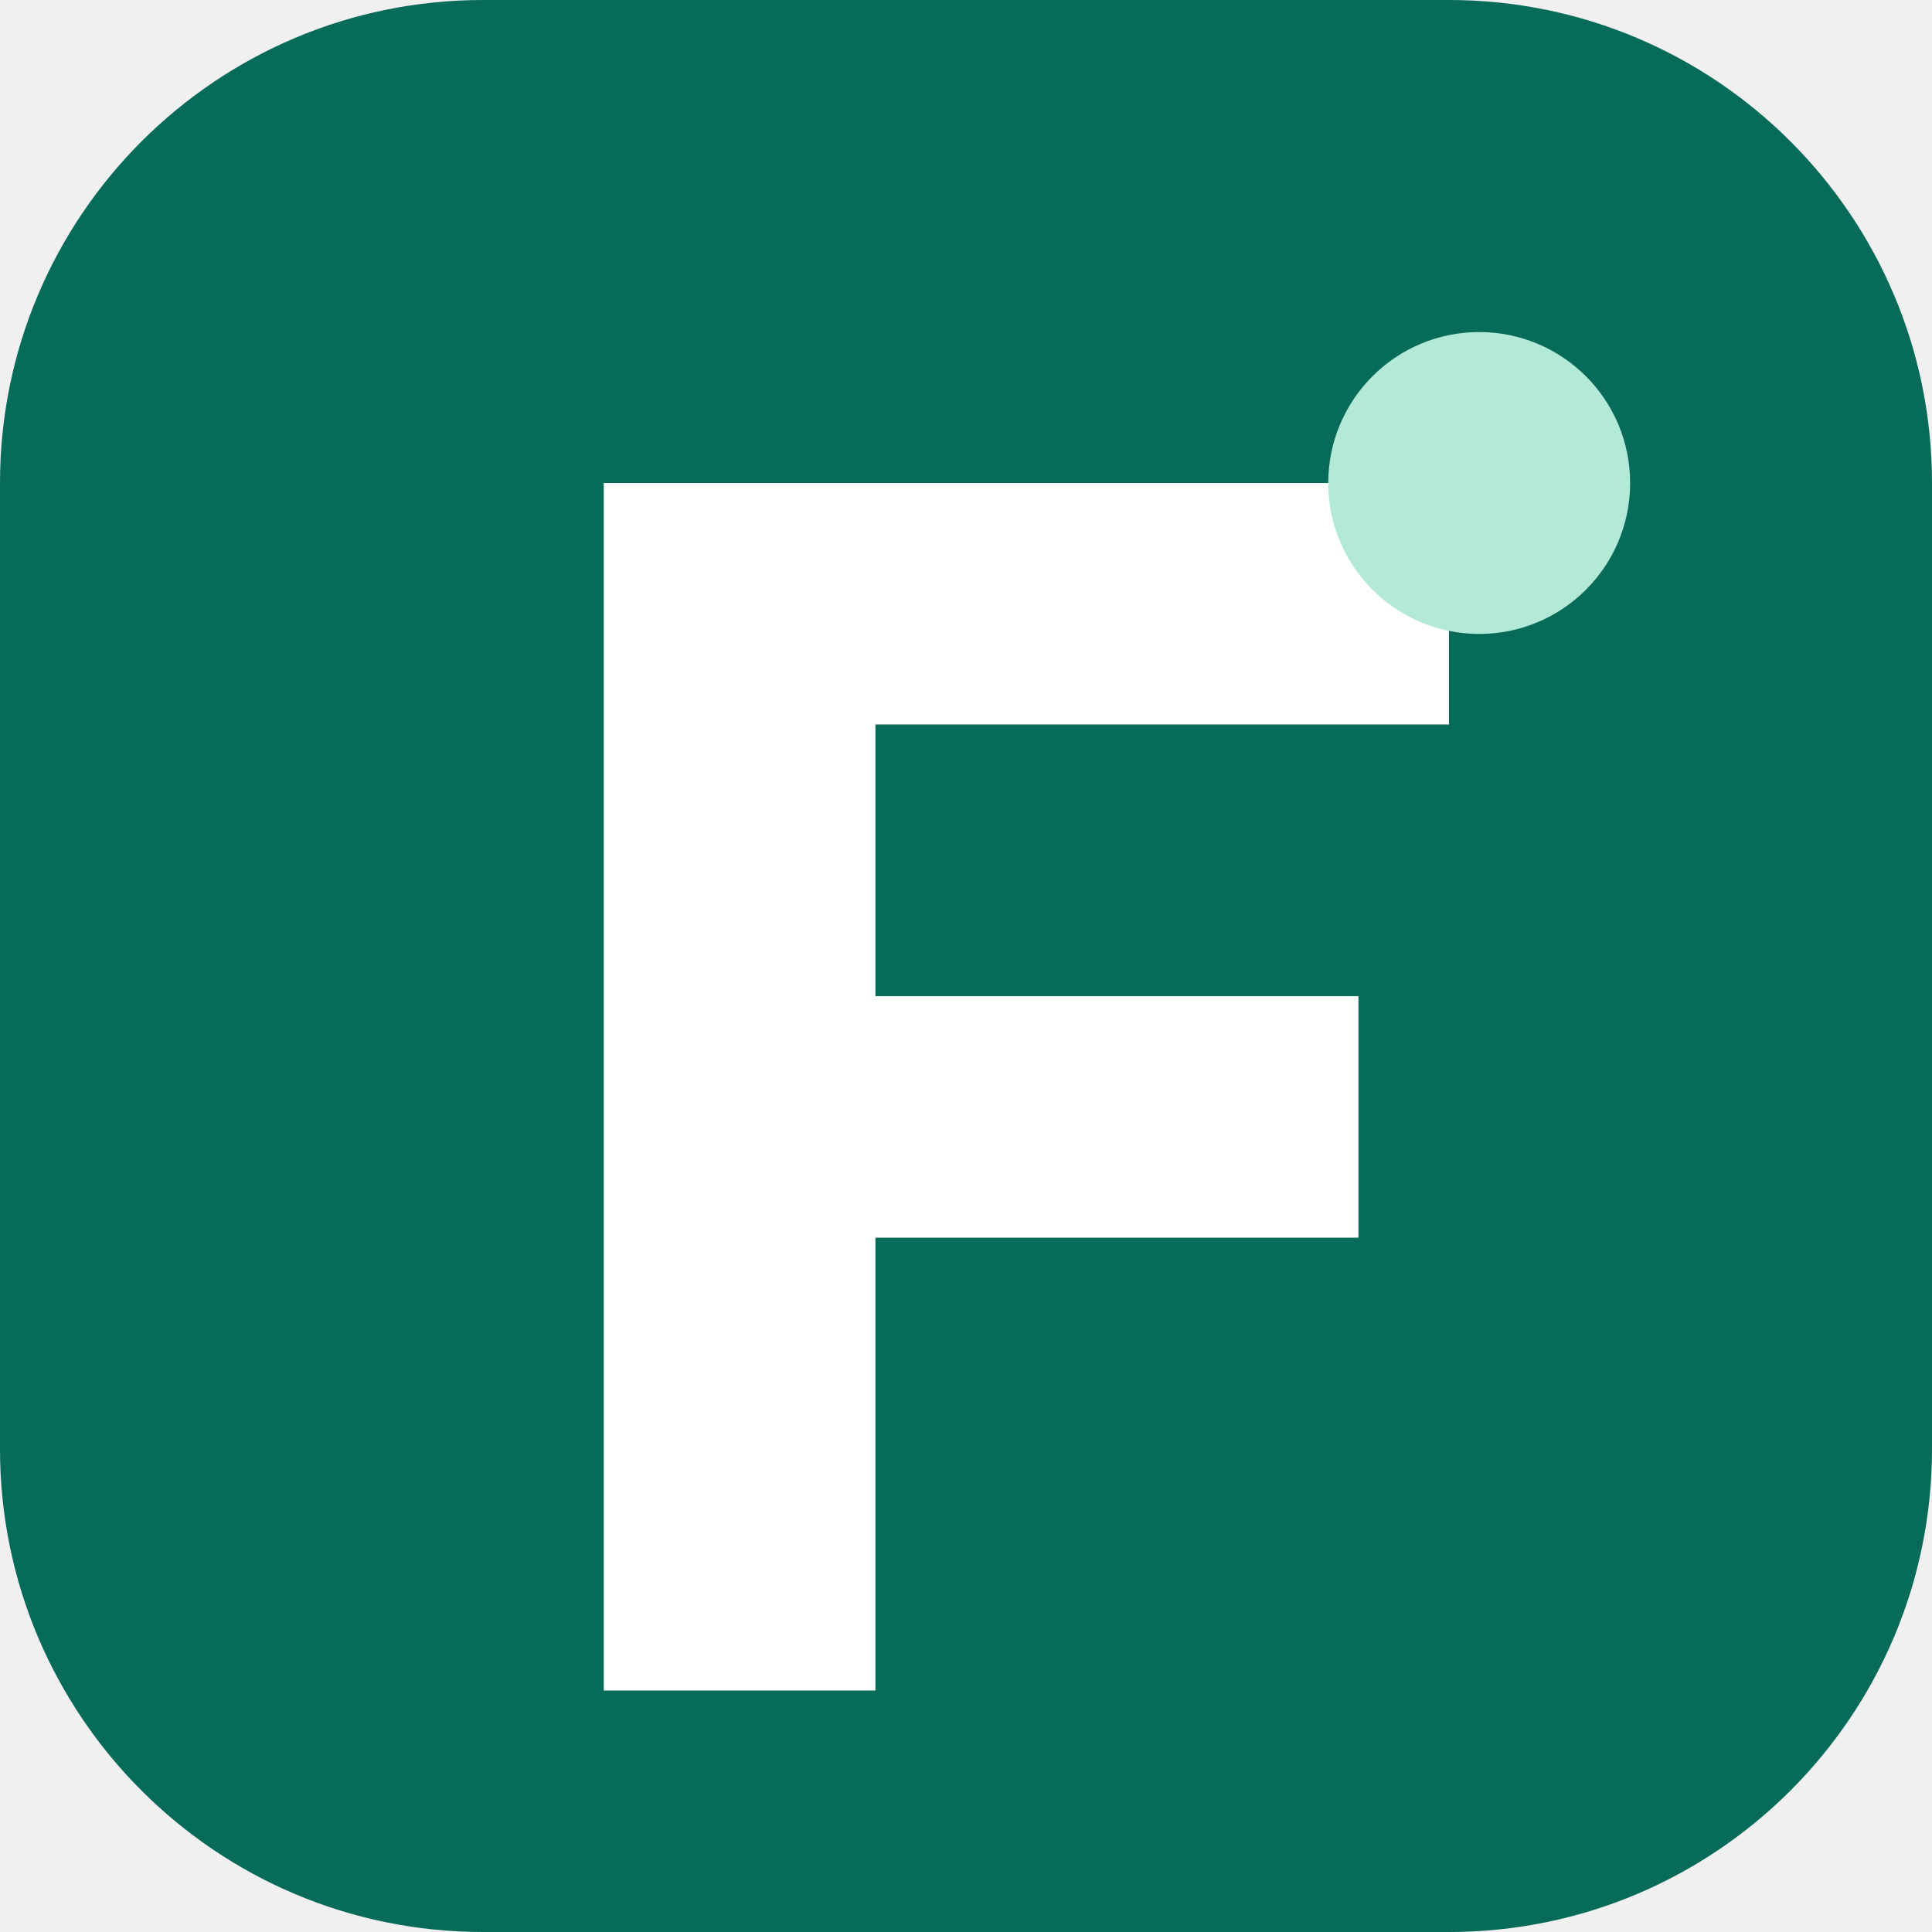
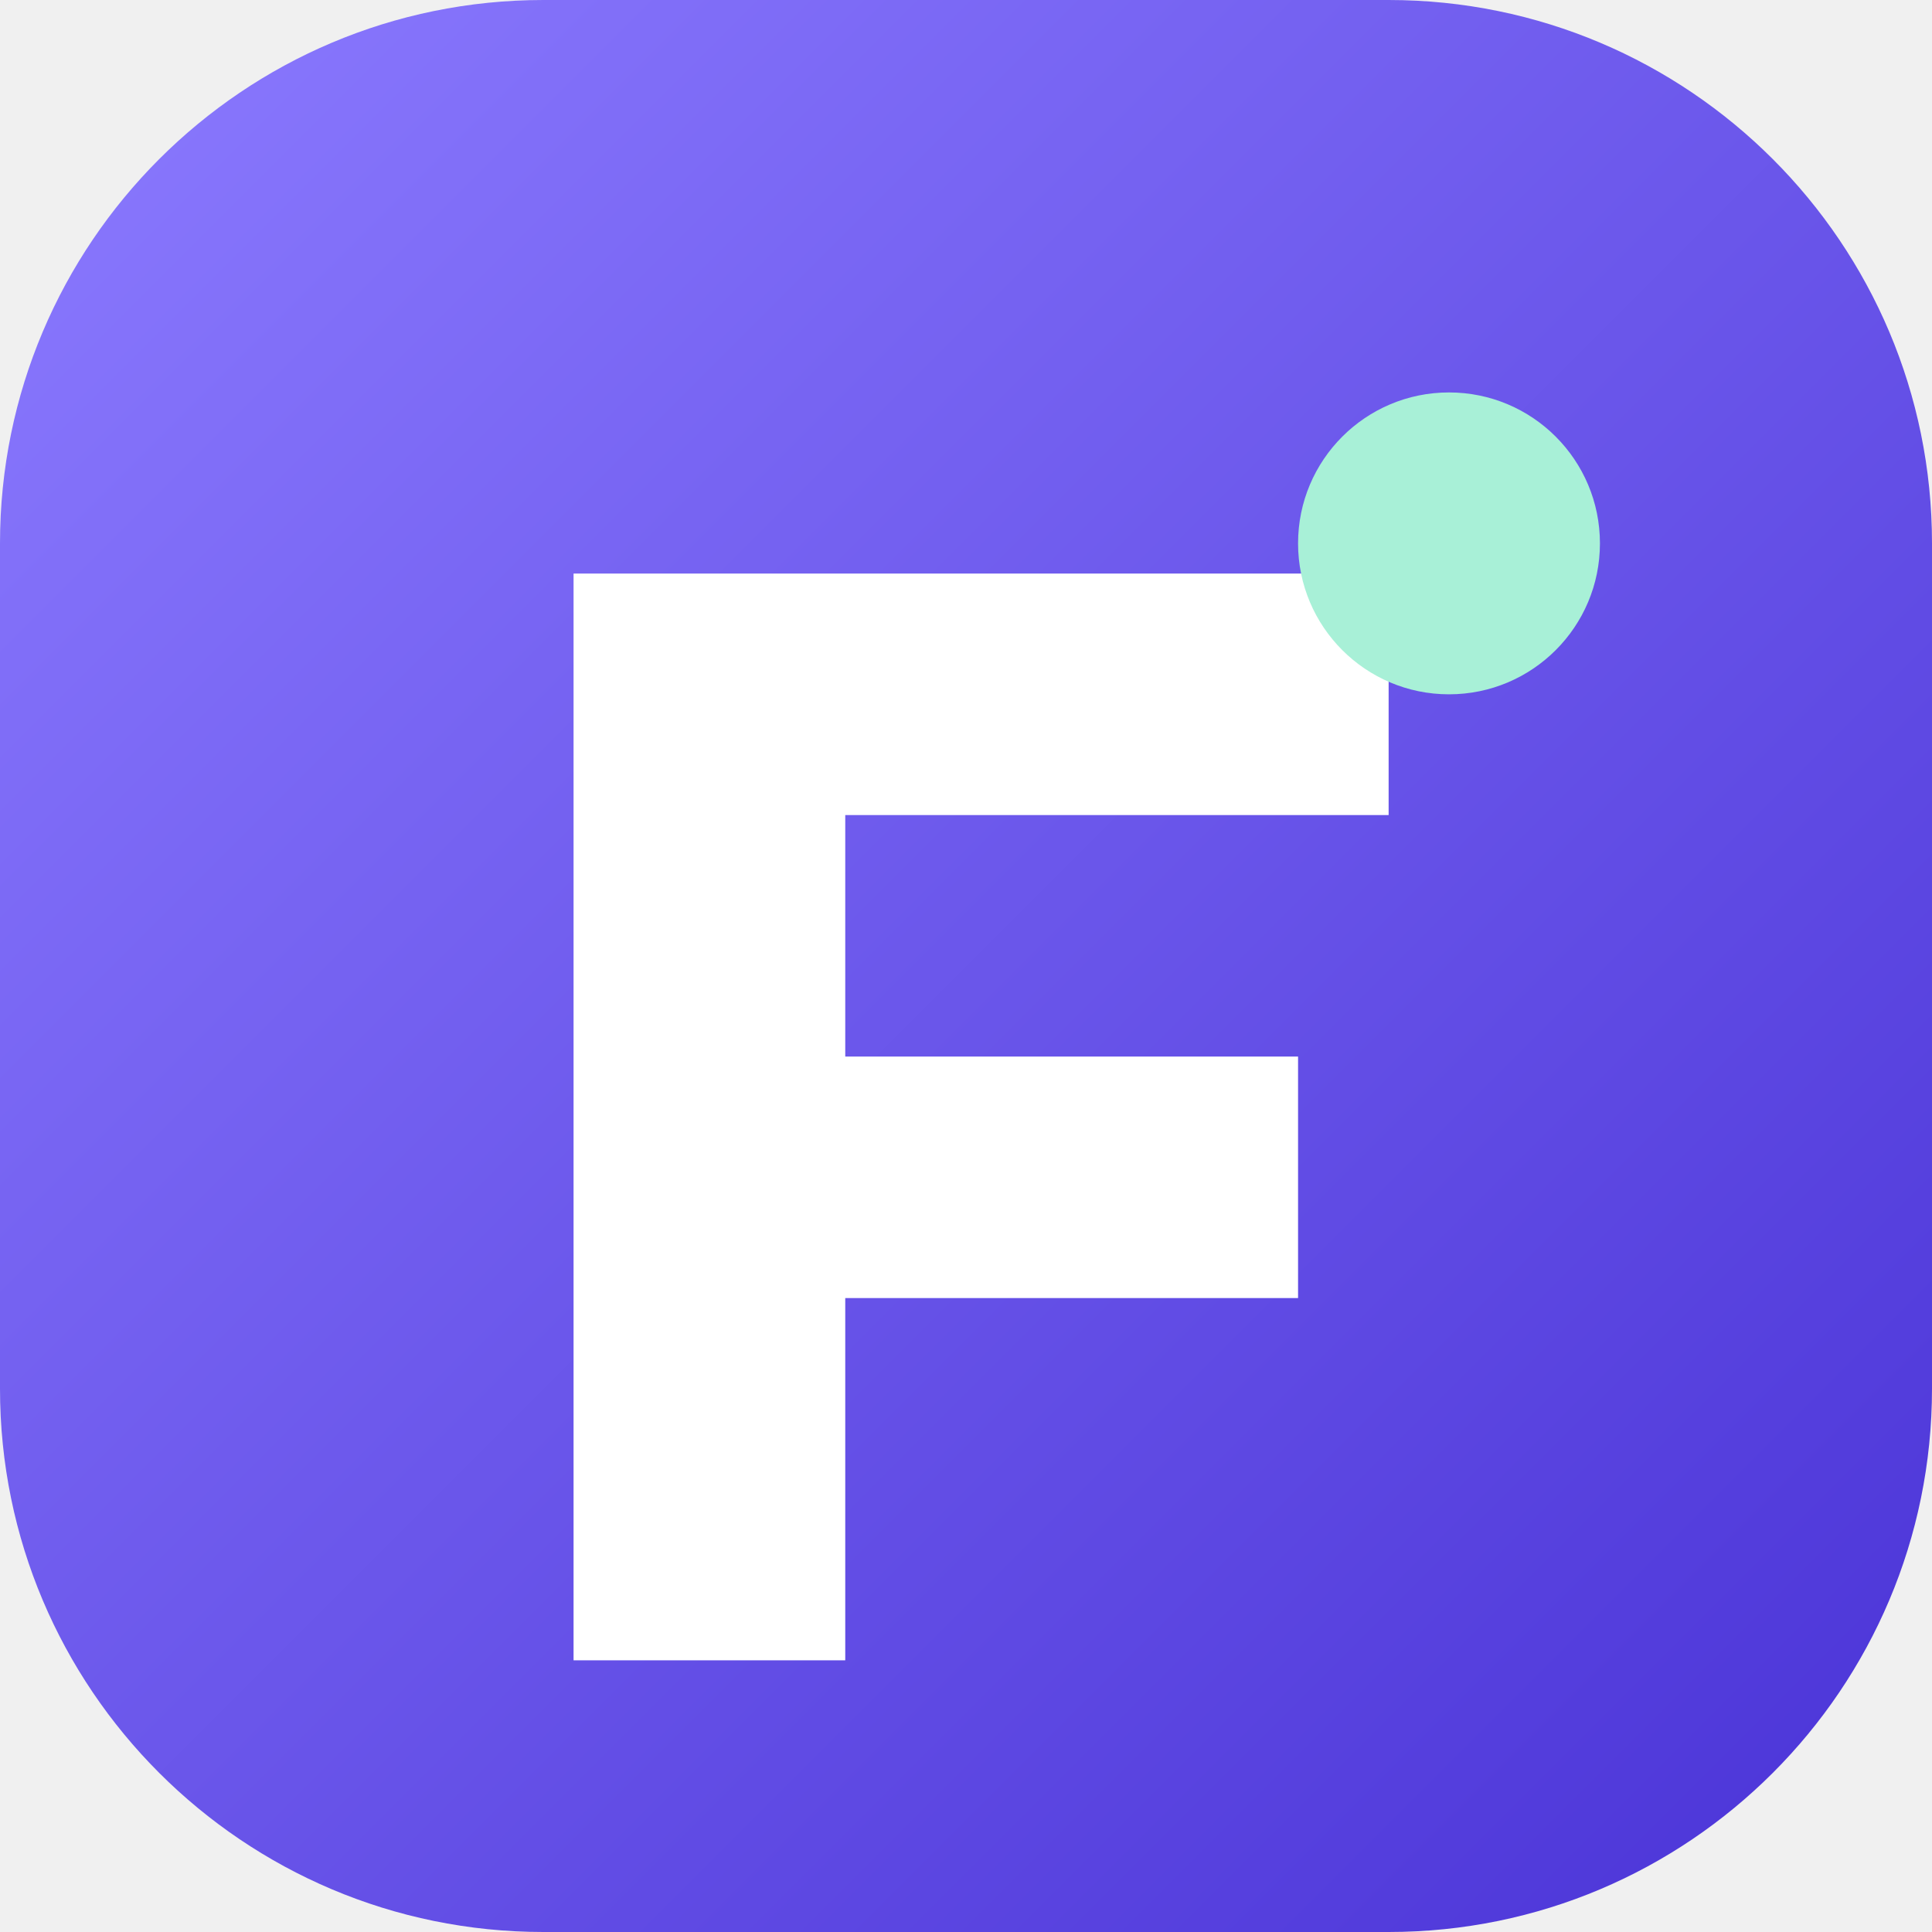
<svg xmlns="http://www.w3.org/2000/svg" viewBox="0 0 64 64" role="img" aria-labelledby="t">
-   <rect width="64" height="64" rx="16" fill="#076b59" />
-   <path d="M20 16h28v8H29v9h16v8H29v15h-9z" fill="#fff" />
-   <circle cx="49" cy="16" r="5" fill="#b2ead7" />
+   <defs>
+     <linearGradient id="g" x1="0" x2="1" y1="0" y2="1">
+       <stop stop-color="#8c7bff" />
+       <stop offset="1" stop-color="#4932d6" />
+     </linearGradient>
+   </defs>
+   <rect width="64" height="64" rx="18" fill="url(#g)" />
+   <path d="M19 19h27v8H28v8h15v8H28v12h-9V19z" fill="#fff" />
+   <circle cx="48" cy="18" r="5" fill="#a8f0d7" />
</svg>
